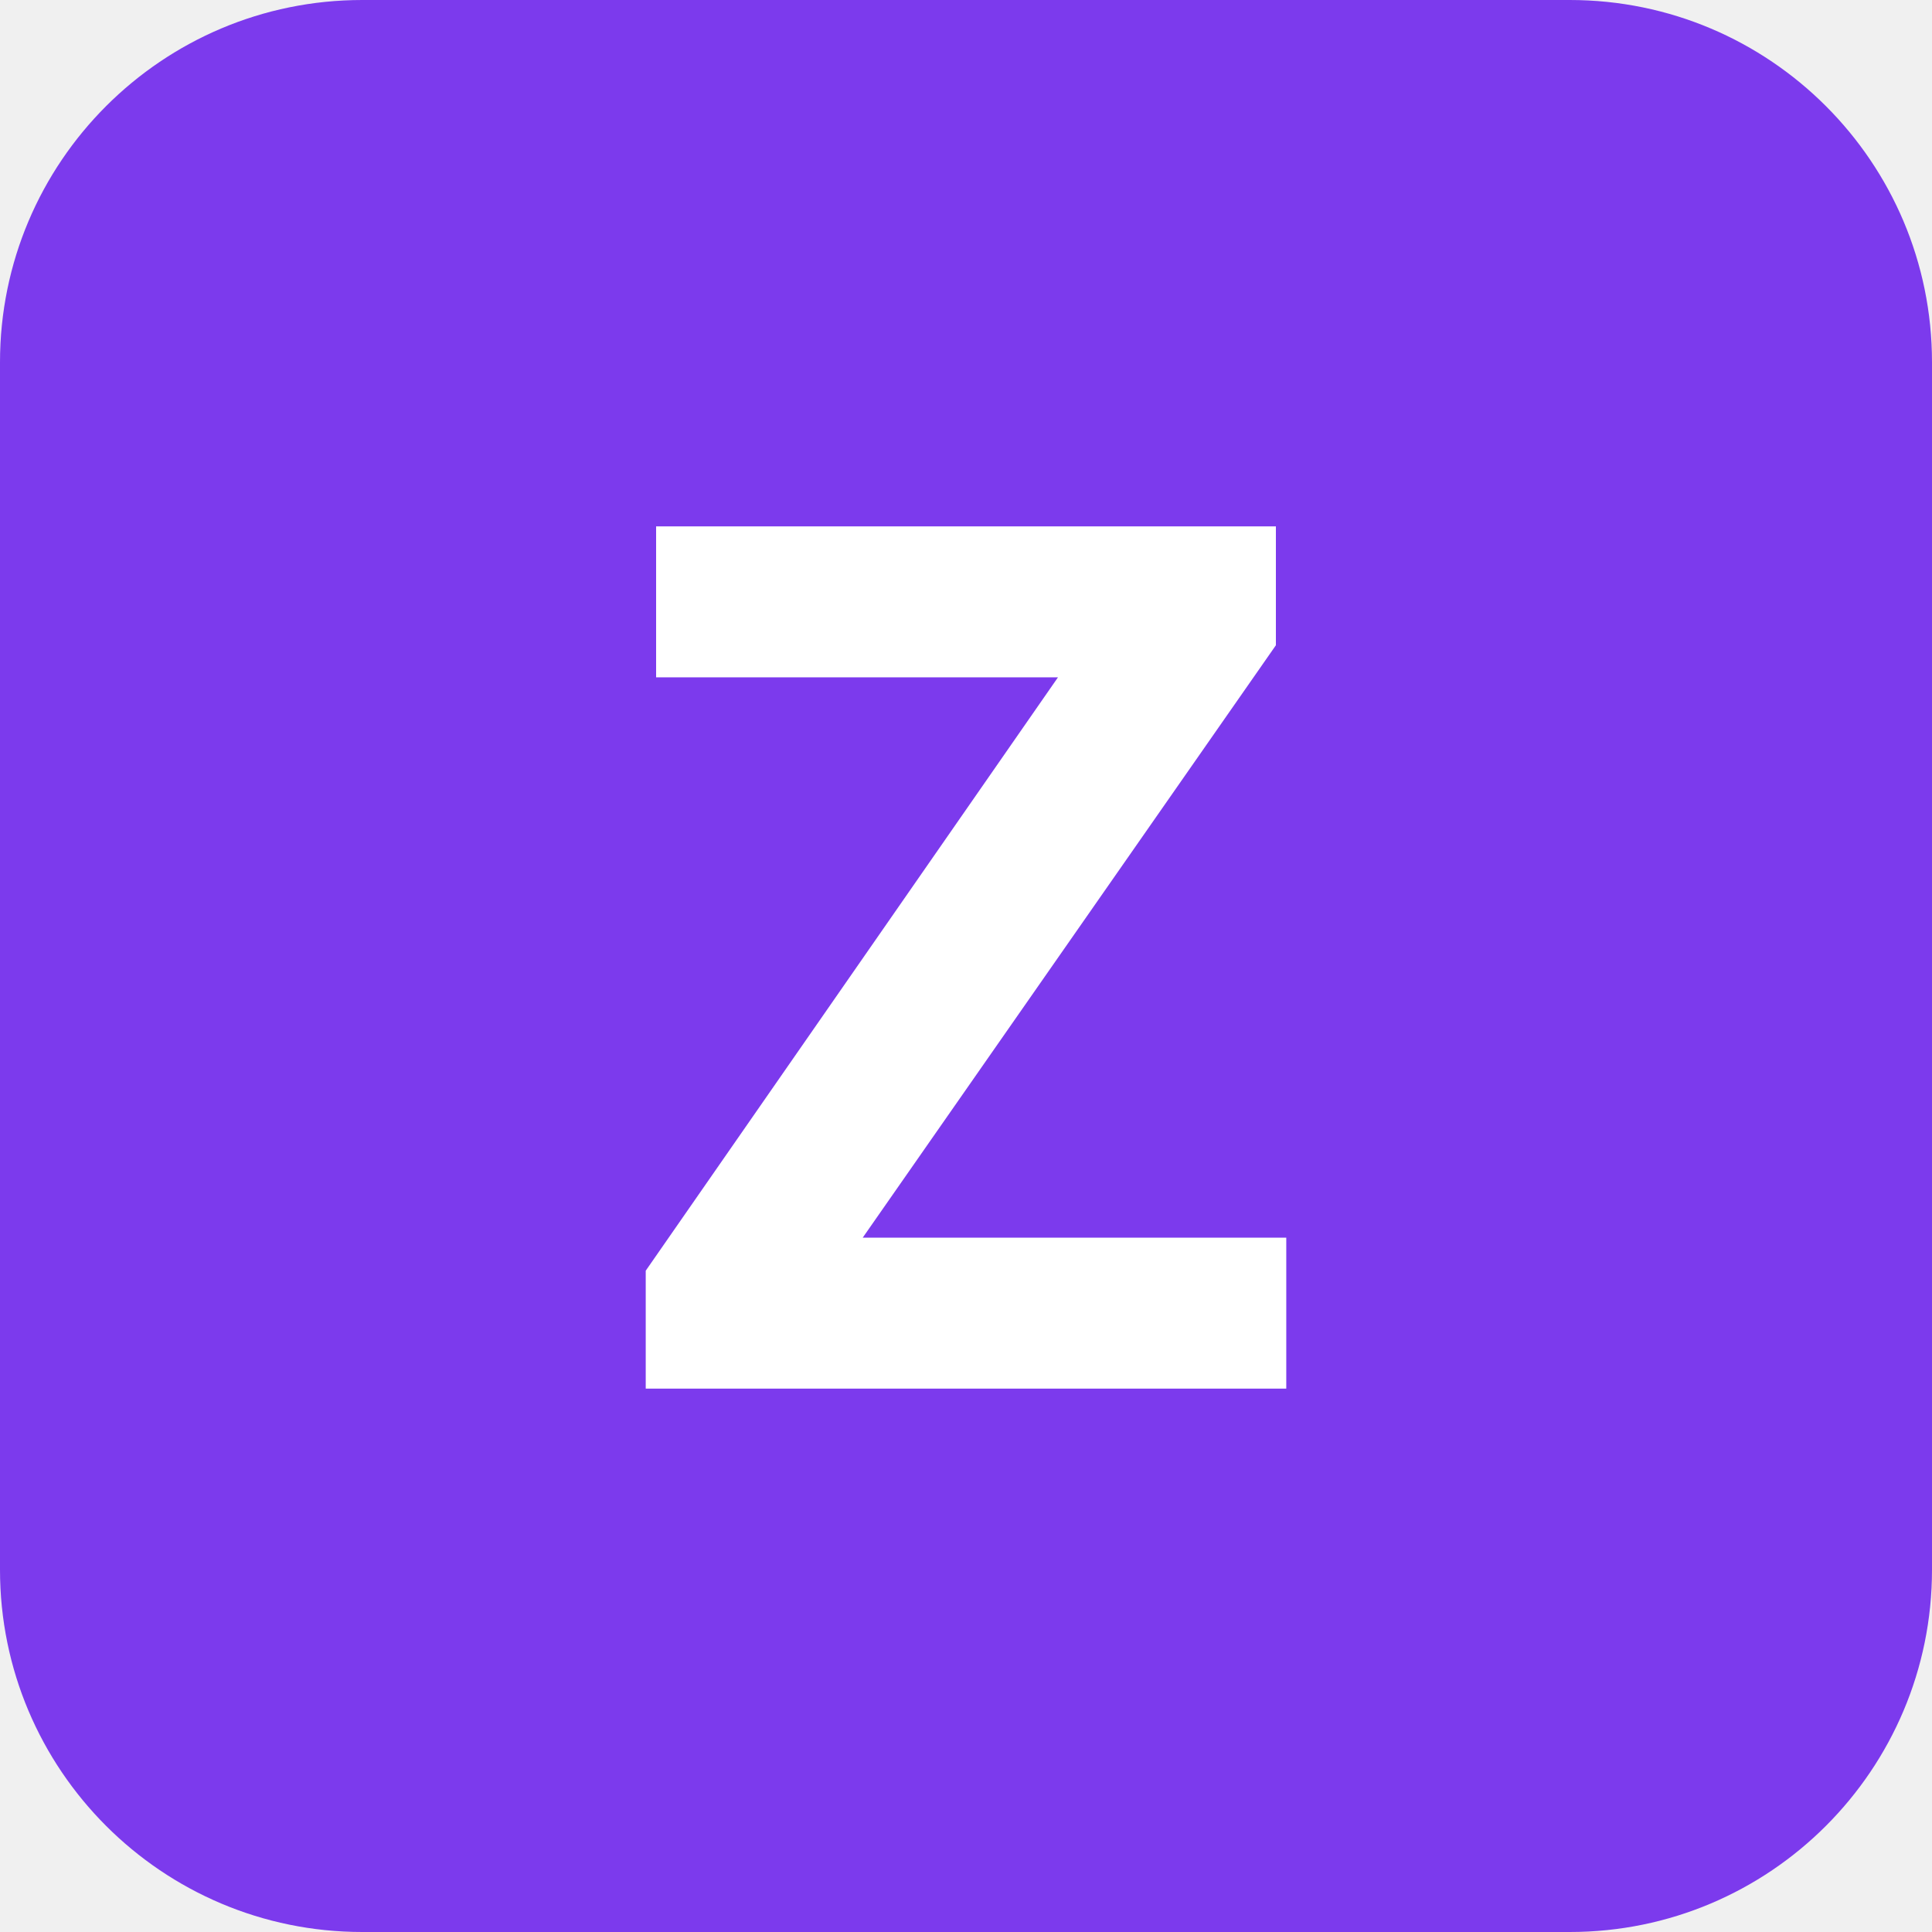
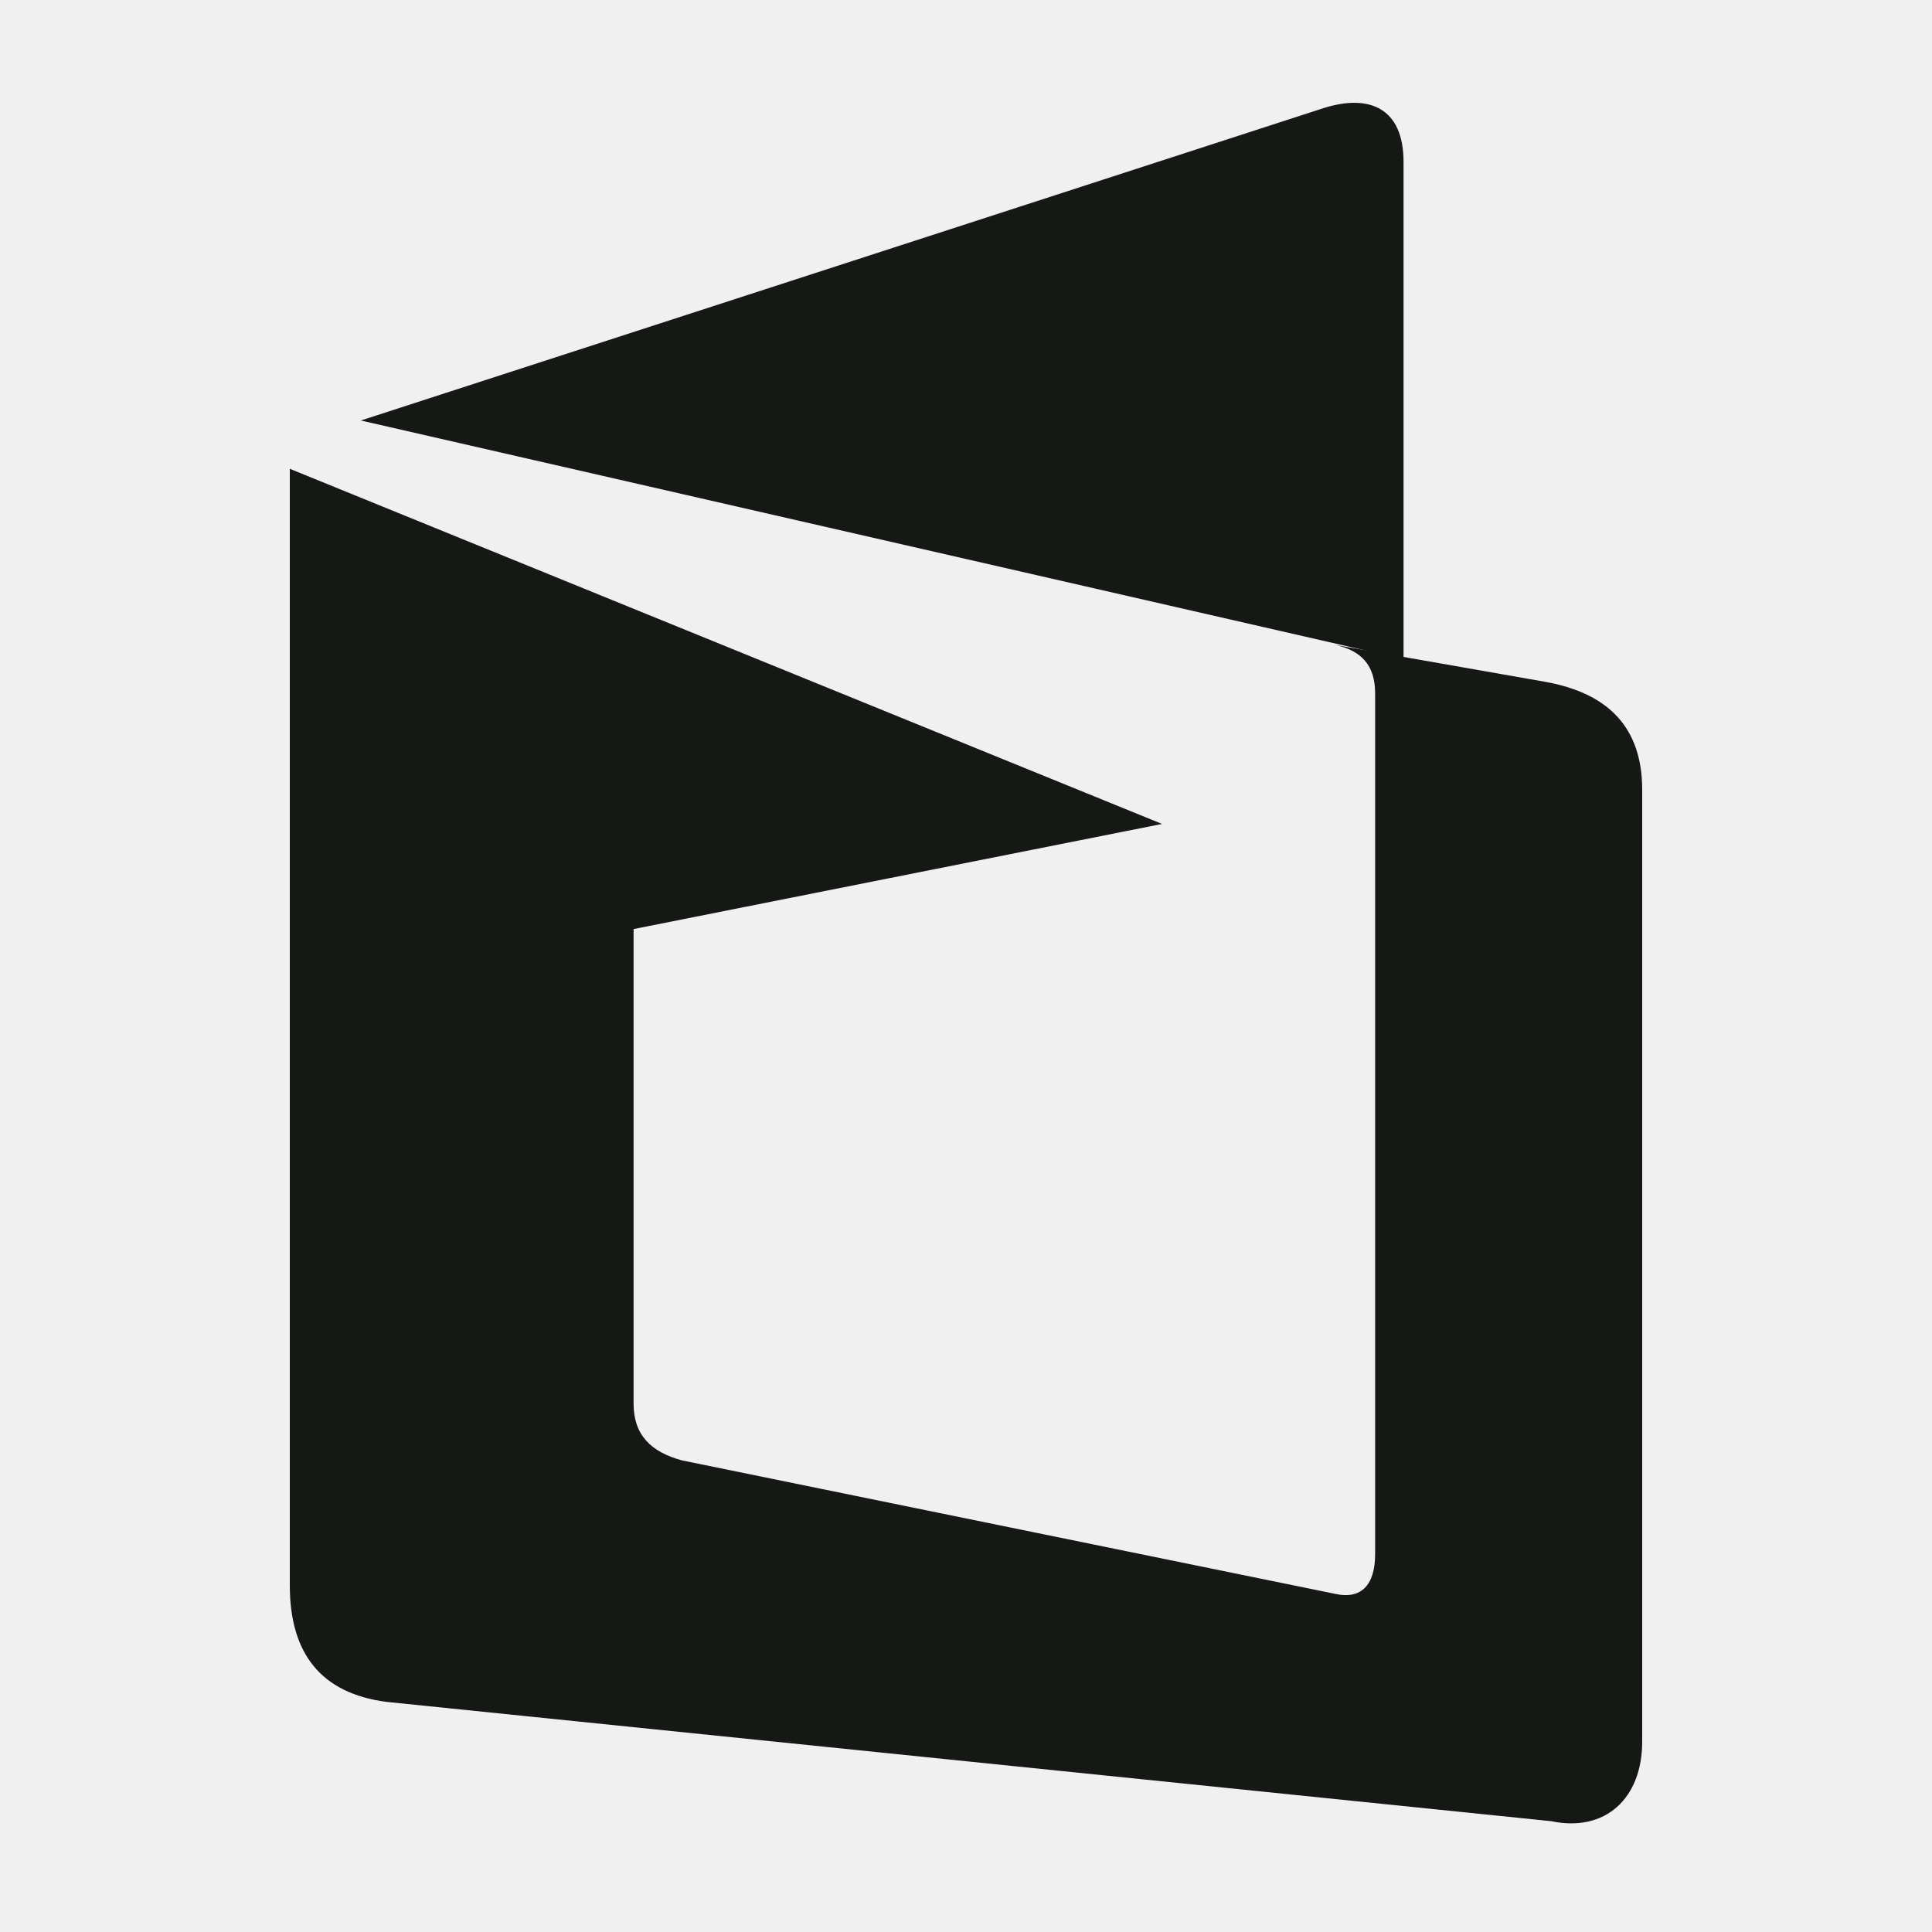
- <svg xmlns="http://www.w3.org/2000/svg" viewBox="0 0 32 32" fill="none">
-   <rect width="32" height="32" rx="6" fill="#7c3aed" />
-   <text x="16" y="23" font-family="system-ui,sans-serif" font-size="20" font-weight="700" fill="white" text-anchor="middle">Z</text>
+ <svg xmlns="http://www.w3.org/2000/svg" xmlns:xlink="http://www.w3.org/1999/xlink" width="680" height="680" viewBox="0 0 680 680" role="img" aria-label="zudo-doc symbol">
+   <style>:root{color:#161816}@media(prefers-color-scheme:dark){:root{color:#ffffff}}</style>
+   <defs>
+     <path id="folio-body" d="M171 200 L478 325 L292 362 L292 529 C292 540 298 546 309 549 L539 596 C548 598 553 593 553 582 L553 279 C553 269 548 264 539 262 L613 275 C635 279 647 291 647 313 L647 648 C647 668 634 680 615 676 L205 634 C182 631 171 617 171 593 Z" />
+     <path id="doc-cap" d="M196 183 L535 73 C551 68 563 73 563 92 L563 267 Z" />
+     <path id="cloud-cap" d="M196 183 C214 163 237 151 262 152 C282 109 323 82 367 79 C421 74 464 105 480 149 C498 140 521 145 538 161 C558 181 563 209 563 235 L563 267 Z" />
+   </defs>
+   <g transform="translate(0 0) scale(1)" fill="currentColor" opacity="1">
+     <g transform="translate(-69 -35)">
+       <use href="#doc-cap" xlink:href="#doc-cap" />
+       <use href="#folio-body" xlink:href="#folio-body" />
+     </g>
+   </g>
</svg>
